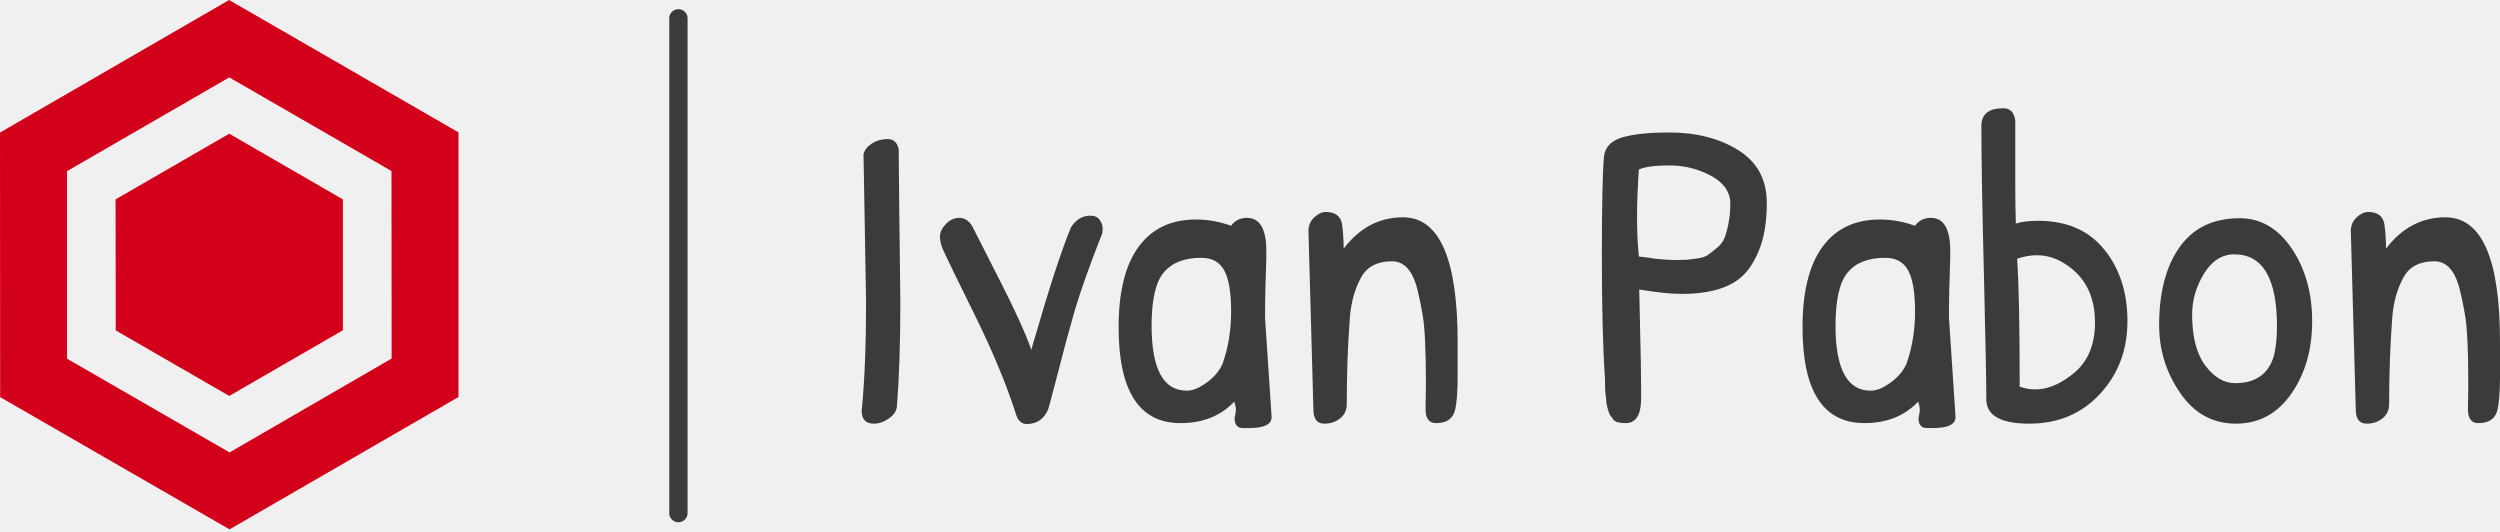
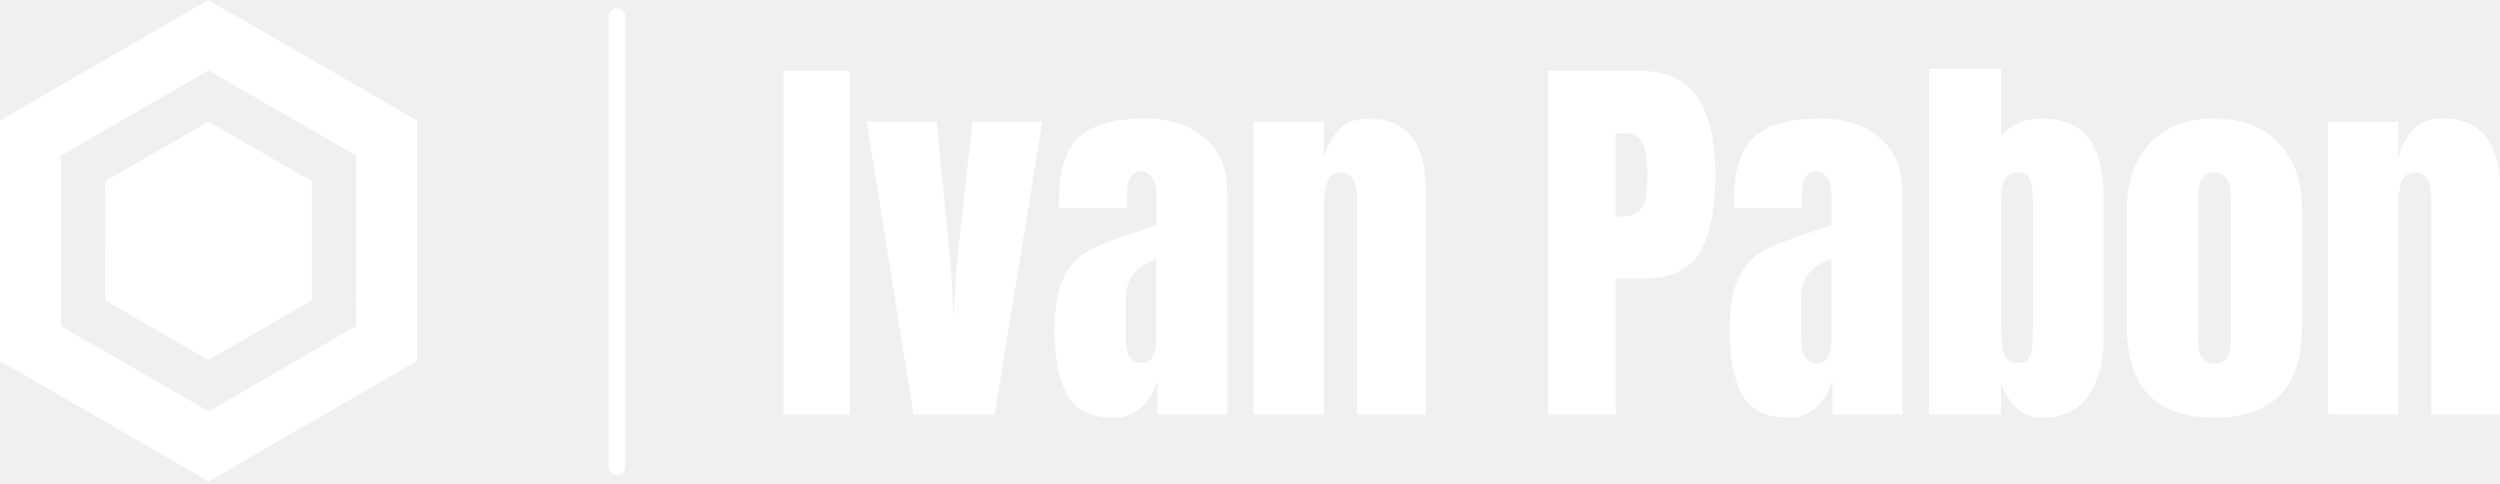
- <svg xmlns="http://www.w3.org/2000/svg" viewBox="0 0 136.42 29" width="136.42" height="29">
-   <g fill="#d2001a" color="#d2001a" transform="translate(0, 0) scale(0.5686275)">
+ <svg xmlns="http://www.w3.org/2000/svg" viewBox="0 0 150.028 29" width="150.028" height="29">
+   <g fill="#ffffff" color="#ffffff" transform="translate(0, 0) scale(0.5686275)">
    <svg width="44.0" height="51.0" x="0.0" y="0.0" viewBox="0 0 44 51">
      <path fill="currentColor" fill-rule="evenodd" d="M21.986 0L44 12.704v25.393L22.029 50.801.014 38.111 0 12.718 21.986 0zM22 7.428L6.43 16.425V34.42l15.599 8.996 15.555-9.01-.014-17.994L22 7.428zm-.001 5.403l10.907 6.302v12.561l-10.907 6.302-10.893-6.288-.015-12.575L22 12.83z" />
    </svg>
  </g>
-   <line x1="37.02" y1="1" x2="37.02" y2="28" stroke="#3b3b3e" stroke-linecap="round" />
-   <path fill="#3b3b3e" fill-rule="nonzero" d="M0.56 1.92Q0.94 1.68 1.42 1.68Q1.90 1.68 2.02 2.23L2.02 2.23Q2.04 5.02 2.11 10.56L2.11 10.56Q2.11 13.94 1.92 16.30L1.92 16.30Q1.87 16.66 1.48 16.93Q1.08 17.21 0.67 17.21L0.67 17.21Q0 17.21 0 16.51L0 16.51Q0.24 14.11 0.24 10.56L0.24 10.56L0.10 2.50Q0.19 2.16 0.56 1.92ZM12.48 5.86L12.48 5.86Q12.82 5.86 12.98 6.08Q13.15 6.31 13.15 6.58L13.15 6.58L13.13 6.82Q12.12 9.38 11.64 10.99L11.64 10.99Q11.33 12.12 11.17 12.67Q11.02 13.22 10.66 14.62Q10.30 16.01 10.18 16.42L10.18 16.42Q9.84 17.23 9 17.23L9 17.23Q8.59 17.23 8.42 16.70L8.42 16.70Q7.66 14.30 6.17 11.28Q4.68 8.26 4.48 7.81Q4.27 7.37 4.27 7.01Q4.27 6.65 4.60 6.31Q4.92 5.98 5.33 5.98Q5.74 5.98 6.02 6.41L6.02 6.41Q6.29 6.94 7.52 9.36Q8.76 11.78 9.26 13.18L9.26 13.18Q9.29 13.03 9.43 12.58L9.43 12.58Q10.66 8.33 11.42 6.50L11.42 6.50Q11.83 5.86 12.48 5.86ZM21.02 5.98L21.02 5.98Q22.08 5.98 22.08 7.78L22.08 7.78Q22.08 7.97 22.08 8.18L22.08 8.18L22.03 9.86Q22.01 10.66 22.01 11.42L22.01 11.42L22.37 16.85Q22.37 17.45 21.14 17.45L21.14 17.45Q21.07 17.45 20.80 17.45Q20.52 17.45 20.41 17.23Q20.30 17.02 20.39 16.70Q20.47 16.39 20.33 16.01L20.33 16.01Q19.22 17.18 17.40 17.18L17.40 17.18Q14.02 17.18 14.02 11.95L14.02 11.95Q14.02 9.05 15.11 7.56Q16.20 6.07 18.24 6.07L18.24 6.07Q19.20 6.07 20.16 6.41L20.16 6.41Q20.47 5.98 21.02 5.98ZM18.53 8.16L18.53 8.16Q17.16 8.16 16.49 8.95Q15.82 9.74 15.82 11.86L15.82 11.86Q15.82 15.41 17.74 15.41L17.74 15.41Q18.24 15.41 18.85 14.95Q19.46 14.50 19.70 13.92L19.70 13.92Q20.16 12.62 20.16 11.09Q20.16 9.55 19.79 8.86Q19.42 8.16 18.53 8.16ZM24.65 16.44L24.65 16.44L24.38 6.70Q24.38 6.24 24.70 5.95Q25.01 5.66 25.32 5.66L25.32 5.66Q26.09 5.66 26.21 6.31L26.21 6.31Q26.30 6.96 26.30 7.66L26.30 7.66Q27.60 5.95 29.54 5.95L29.54 5.95Q32.52 5.95 32.52 12.74L32.52 12.74Q32.52 13.37 32.52 14.63Q32.52 15.89 32.38 16.46L32.38 16.46Q32.21 17.18 31.34 17.18L31.34 17.18Q30.77 17.18 30.77 16.42L30.77 16.42L30.79 15.07Q30.79 12.29 30.61 11.27Q30.43 10.25 30.26 9.65L30.26 9.65Q29.86 8.35 28.94 8.35L28.94 8.35Q27.74 8.35 27.26 9.22L27.26 9.22Q26.74 10.15 26.64 11.42L26.64 11.42Q26.47 13.66 26.47 16.15L26.47 16.15Q26.47 16.63 26.11 16.92Q25.75 17.21 25.25 17.21L25.25 17.21Q24.65 17.21 24.65 16.44ZM40.56 14.74L40.56 14.74Q40.39 12.26 40.39 8.05Q40.39 3.84 40.51 2.59L40.51 2.59Q40.63 1.82 41.57 1.57Q42.50 1.32 44.04 1.32L44.04 1.32Q46.30 1.32 47.84 2.29Q49.39 3.26 49.39 5.16L49.39 5.16Q49.39 6.72 48.96 7.76Q48.53 8.81 47.88 9.31L47.88 9.31Q46.82 10.13 44.76 10.13L44.76 10.13Q43.87 10.13 42.43 9.89L42.43 9.89Q42.55 14.69 42.53 15.94Q42.50 17.18 41.69 17.18L41.69 17.18Q41.16 17.18 41.02 16.99Q40.87 16.80 40.82 16.72Q40.78 16.63 40.73 16.46Q40.68 16.30 40.66 16.19Q40.63 16.08 40.62 15.86Q40.61 15.65 40.58 15.53L40.58 15.53Q40.56 15.17 40.56 14.74ZM47.40 5.22Q47.40 4.25 46.34 3.68Q45.29 3.12 44.09 3.12Q42.89 3.12 42.41 3.34L42.41 3.34Q42.31 4.75 42.31 5.94Q42.31 7.13 42.41 8.09L42.41 8.09Q43.06 8.16 43.30 8.21L43.30 8.21Q43.92 8.28 44.36 8.28Q44.81 8.28 44.96 8.27Q45.12 8.26 45.56 8.20Q46.01 8.14 46.20 7.99Q46.39 7.85 46.68 7.61Q46.97 7.37 47.09 7.06L47.09 7.06Q47.40 6.19 47.40 5.22ZM58.34 5.98L58.34 5.98Q59.40 5.98 59.40 7.78L59.40 7.78Q59.40 7.97 59.40 8.18L59.40 8.18L59.35 9.86Q59.33 10.66 59.33 11.42L59.33 11.42L59.69 16.85Q59.69 17.45 58.46 17.45L58.46 17.45Q58.39 17.45 58.12 17.45Q57.84 17.45 57.73 17.23Q57.62 17.02 57.71 16.70Q57.79 16.39 57.65 16.01L57.65 16.01Q56.54 17.18 54.72 17.18L54.72 17.18Q51.34 17.18 51.34 11.95L51.34 11.95Q51.34 9.05 52.43 7.56Q53.52 6.07 55.56 6.07L55.56 6.07Q56.52 6.07 57.48 6.41L57.48 6.41Q57.79 5.98 58.34 5.98ZM55.85 8.16L55.85 8.16Q54.48 8.16 53.81 8.95Q53.14 9.74 53.14 11.86L53.14 11.86Q53.14 15.41 55.06 15.41L55.06 15.41Q55.56 15.41 56.17 14.95Q56.78 14.50 57.02 13.92L57.02 13.92Q57.48 12.62 57.48 11.09Q57.48 9.55 57.11 8.86Q56.74 8.16 55.85 8.16ZM61.10 0.96L61.10 0.96Q61.10 0 62.30 0L62.30 0Q62.86 0 62.95 0.67L62.95 0.67L62.95 4.27Q62.95 5.28 62.98 6.29L62.98 6.29Q63.46 6.14 64.20 6.14L64.20 6.14Q66.53 6.14 67.80 7.70Q69.07 9.26 69.07 11.62Q69.07 13.97 67.57 15.59Q66.07 17.21 63.72 17.21Q61.37 17.21 61.37 15.88Q61.37 14.54 61.24 9.11Q61.10 3.67 61.10 0.96ZM65.95 8.69L65.95 8.69Q65.09 8.02 64.13 8.02L64.13 8.02Q63.60 8.02 63.05 8.21L63.05 8.21Q63.19 10.18 63.19 15.19L63.19 15.19Q63.60 15.34 64.03 15.34L64.03 15.34Q64.97 15.34 65.90 14.64L65.90 14.64Q67.30 13.68 67.30 11.70Q67.30 9.72 65.95 8.69ZM75.19 6L75.19 6Q76.92 6 78.04 7.66Q79.15 9.31 79.15 11.63Q79.15 13.94 78.01 15.58Q76.87 17.21 74.99 17.21Q73.10 17.21 71.95 15.54Q70.80 13.87 70.80 11.83L70.80 11.83Q70.80 9.22 71.86 7.66L71.86 7.66Q72.98 6 75.19 6ZM74.90 7.97L74.90 7.97Q73.90 7.97 73.25 9.02Q72.60 10.08 72.60 11.26L72.60 11.26Q72.60 13.08 73.32 14.04Q74.04 15 74.95 15L74.95 15Q76.58 15 77.04 13.58L77.04 13.58Q77.23 12.91 77.23 11.90L77.23 11.90Q77.23 7.97 74.90 7.97ZM81.53 16.44L81.53 16.44L81.26 6.70Q81.26 6.24 81.58 5.95Q81.89 5.66 82.20 5.66L82.20 5.66Q82.97 5.66 83.09 6.31L83.09 6.31Q83.18 6.96 83.18 7.66L83.18 7.66Q84.48 5.95 86.42 5.95L86.42 5.95Q89.40 5.95 89.40 12.74L89.40 12.74Q89.40 13.37 89.40 14.63Q89.40 15.89 89.26 16.46L89.26 16.46Q89.09 17.18 88.22 17.18L88.22 17.18Q87.65 17.18 87.65 16.42L87.65 16.42L87.67 15.07Q87.67 12.29 87.49 11.27Q87.31 10.25 87.14 9.65L87.14 9.65Q86.74 8.35 85.82 8.35L85.82 8.35Q84.62 8.35 84.14 9.22L84.14 9.22Q83.62 10.15 83.52 11.42L83.52 11.42Q83.35 13.66 83.35 16.15L83.35 16.15Q83.35 16.63 82.99 16.92Q82.63 17.21 82.13 17.21L82.13 17.21Q81.53 17.21 81.53 16.44Z" transform="translate(47.02, 5.908)" />
+   <line x1="37.02" y1="1" x2="37.02" y2="28" stroke="#ffffff" stroke-linecap="round" />
+   <path fill="#ffffff" fill-rule="nonzero" d="M3.98 20.74L0 20.74L0 0.12L3.98 0.12L3.98 20.74ZM12.67 20.74L7.80 20.74L4.99 3.17L9.19 3.17L10.06 12.05L10.20 14.90L10.37 12.02L11.33 3.17L15.53 3.17L12.67 20.74ZM19.82 20.93Q17.78 20.93 17.03 19.57Q16.27 18.22 16.27 15.70L16.27 15.70Q16.27 13.63 16.81 12.53Q17.35 11.42 18.31 10.91Q19.27 10.39 21.24 9.77L21.24 9.77L22.39 9.38L22.39 9.34L22.39 7.58Q22.39 6.89 22.12 6.52Q21.84 6.14 21.46 6.14L21.46 6.14Q21.12 6.14 20.87 6.46Q20.62 6.77 20.62 7.30L20.62 7.30L20.62 8.35L16.54 8.35L16.54 7.78Q16.54 5.18 17.75 4.08Q18.96 2.98 21.70 2.98L21.70 2.98Q23.88 2.98 25.25 4.12Q26.62 5.26 26.62 7.34L26.62 7.34L26.62 20.74L22.44 20.74L22.44 18.65Q22.13 19.73 21.44 20.33Q20.76 20.93 19.82 20.93L19.82 20.93ZM21.48 17.66Q21.96 17.66 22.16 17.27Q22.37 16.87 22.37 16.30L22.37 16.30L22.37 11.40Q21.43 11.76 20.99 12.31Q20.54 12.86 20.54 13.85L20.54 13.85L20.54 16.10Q20.54 17.66 21.48 17.66L21.48 17.66ZM28.22 20.74L28.22 3.17L32.42 3.17L32.42 5.40Q32.69 4.32 33.34 3.65Q33.98 2.98 35.06 2.98L35.06 2.98Q36.84 2.98 37.69 4.07Q38.54 5.16 38.54 7.18L38.54 7.18L38.54 20.74L34.42 20.74L34.42 7.61Q34.42 7.03 34.19 6.62Q33.96 6.22 33.48 6.22L33.48 6.22Q32.83 6.22 32.63 6.80Q32.42 7.39 32.42 8.38L32.42 8.38L32.42 20.74L28.22 20.74ZM45.89 20.74L45.89 0.12L51.34 0.12Q53.81 0.12 54.86 1.72Q55.92 3.31 55.92 6.38L55.92 6.38Q55.92 9.46 54.98 11.02Q54.05 12.58 51.62 12.58L51.62 12.58L49.94 12.58L49.94 20.74L45.89 20.74ZM49.94 8.86L50.18 8.86Q50.93 8.86 51.28 8.58Q51.62 8.30 51.73 7.79Q51.84 7.27 51.84 6.31L51.84 6.31Q51.84 5.02 51.55 4.44Q51.26 3.86 50.40 3.86L50.40 3.86L49.94 3.86L49.94 8.86ZM60.34 20.93Q58.30 20.93 57.54 19.57Q56.78 18.22 56.78 15.70L56.78 15.70Q56.78 13.63 57.32 12.53Q57.86 11.42 58.82 10.91Q59.78 10.39 61.75 9.77L61.75 9.77L62.90 9.38L62.90 9.34L62.90 7.58Q62.90 6.89 62.63 6.52Q62.35 6.14 61.97 6.14L61.97 6.14Q61.63 6.14 61.38 6.46Q61.13 6.77 61.13 7.30L61.13 7.30L61.13 8.35L57.05 8.35L57.05 7.78Q57.05 5.18 58.26 4.08Q59.47 2.98 62.21 2.98L62.21 2.98Q64.39 2.98 65.76 4.12Q67.13 5.26 67.13 7.34L67.13 7.34L67.13 20.74L62.95 20.74L62.95 18.65Q62.64 19.73 61.96 20.33Q61.27 20.93 60.34 20.93L60.34 20.93ZM61.99 17.66Q62.47 17.66 62.68 17.27Q62.88 16.87 62.88 16.30L62.88 16.30L62.88 11.40Q61.94 11.76 61.50 12.31Q61.06 12.86 61.06 13.85L61.06 13.85L61.06 16.10Q61.06 17.66 61.99 17.66L61.99 17.66ZM75.53 20.93Q73.80 20.93 73.06 18.86L73.06 18.86L73.06 20.74L68.74 20.74L68.74 0L73.06 0L73.06 4.01Q74.06 2.98 75.41 2.98L75.41 2.98Q77.45 2.98 78.34 4.19Q79.22 5.40 79.22 7.68L79.22 7.68L79.22 16.15Q79.22 18.31 78.31 19.62Q77.40 20.93 75.53 20.93L75.53 20.93ZM74.11 17.66Q74.54 17.66 74.72 17.39Q74.90 17.11 74.94 16.69Q74.98 16.27 74.98 15.38L74.98 15.38L74.98 8.06Q74.98 7.13 74.81 6.67Q74.64 6.22 74.09 6.22L74.09 6.22Q73.49 6.22 73.27 6.67Q73.06 7.13 73.06 8.02L73.06 8.02L73.06 15.38Q73.06 16.54 73.25 17.10Q73.44 17.66 74.11 17.66L74.11 17.66ZM85.87 20.93Q80.62 20.93 80.62 15.48L80.62 15.48L80.62 8.42Q80.62 5.93 82.02 4.45Q83.42 2.98 85.87 2.98L85.87 2.98Q88.32 2.98 89.72 4.45Q91.13 5.93 91.13 8.42L91.13 8.42L91.13 15.48Q91.13 20.93 85.87 20.93L85.87 20.93ZM85.87 17.69Q86.38 17.69 86.62 17.33Q86.86 16.97 86.86 16.34L86.86 16.34L86.86 7.75Q86.86 6.22 85.87 6.22L85.87 6.22Q84.89 6.22 84.89 7.75L84.89 7.75L84.89 16.34Q84.89 16.97 85.13 17.33Q85.37 17.69 85.87 17.69L85.87 17.69ZM92.69 20.74L92.69 3.17L96.89 3.17L96.89 5.40Q97.15 4.32 97.80 3.65Q98.45 2.98 99.53 2.98L99.53 2.98Q101.30 2.98 102.16 4.07Q103.01 5.16 103.01 7.18L103.01 7.18L103.01 20.74L98.88 20.74L98.88 7.61Q98.88 7.03 98.65 6.62Q98.42 6.22 97.94 6.22L97.94 6.22Q97.30 6.22 97.09 6.80Q96.89 7.39 96.89 8.38L96.89 8.38L96.89 20.74L92.69 20.74Z" transform="translate(47.02, 4.132)" />
</svg>
